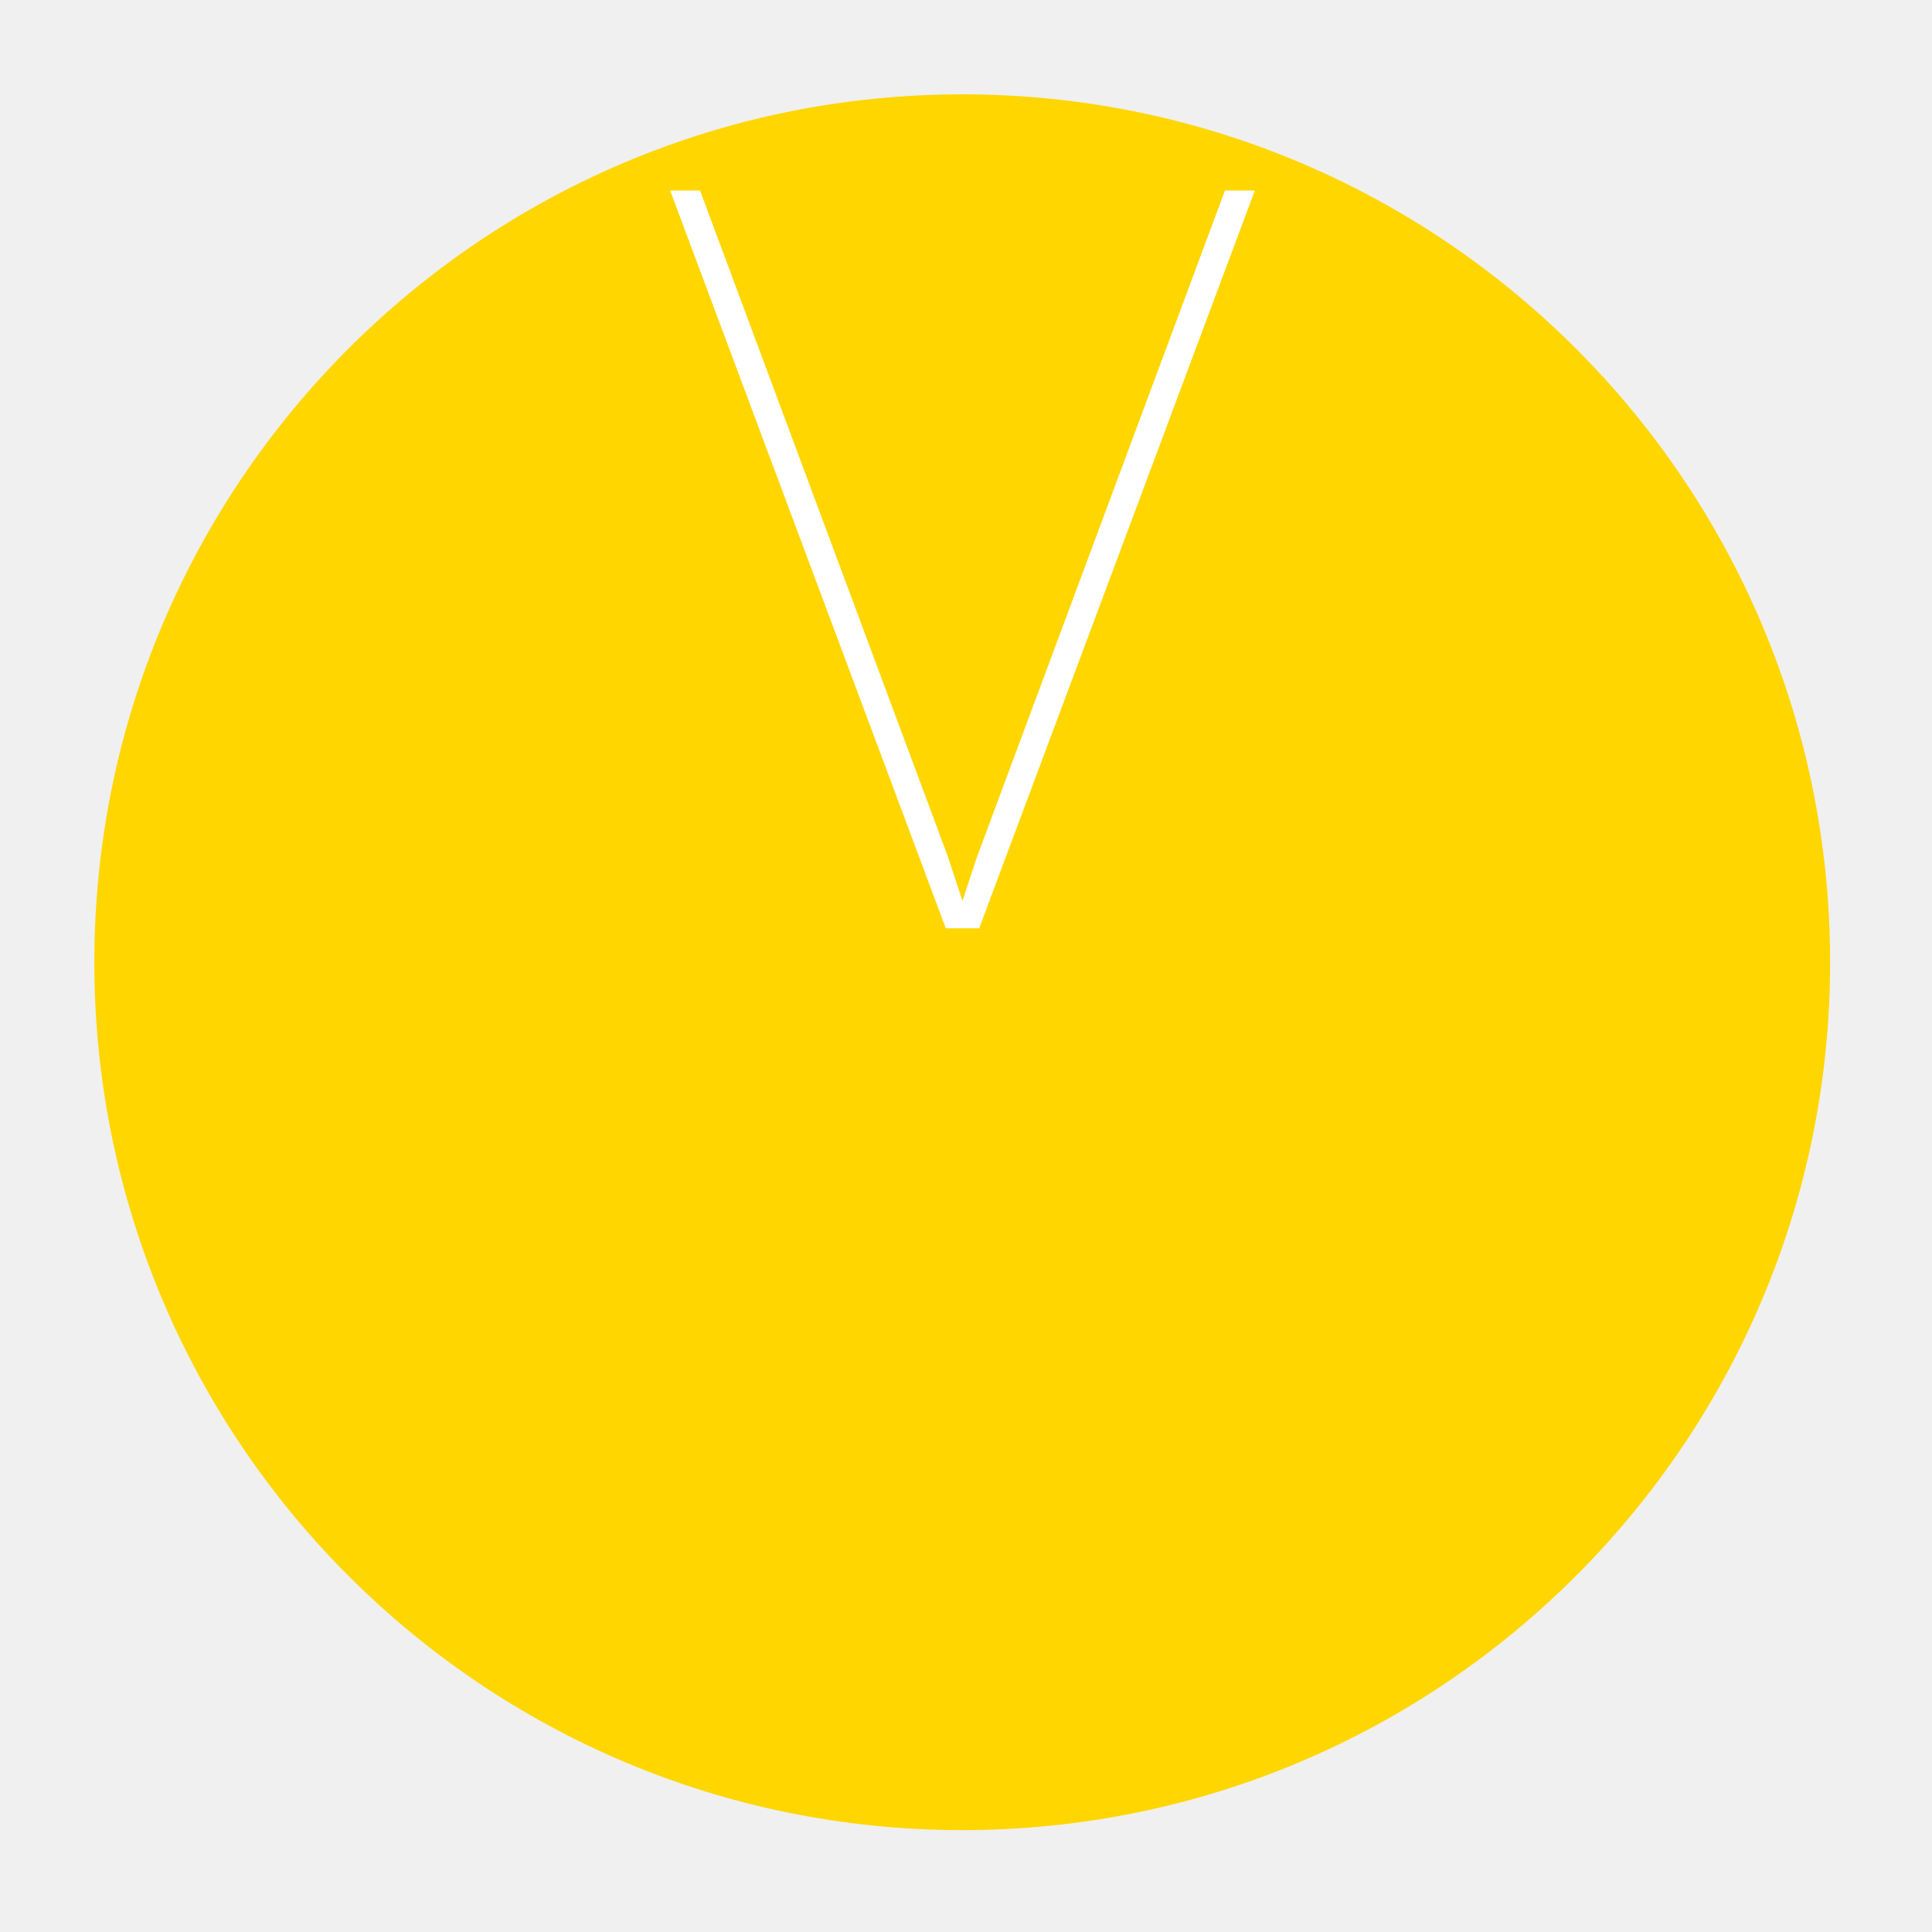
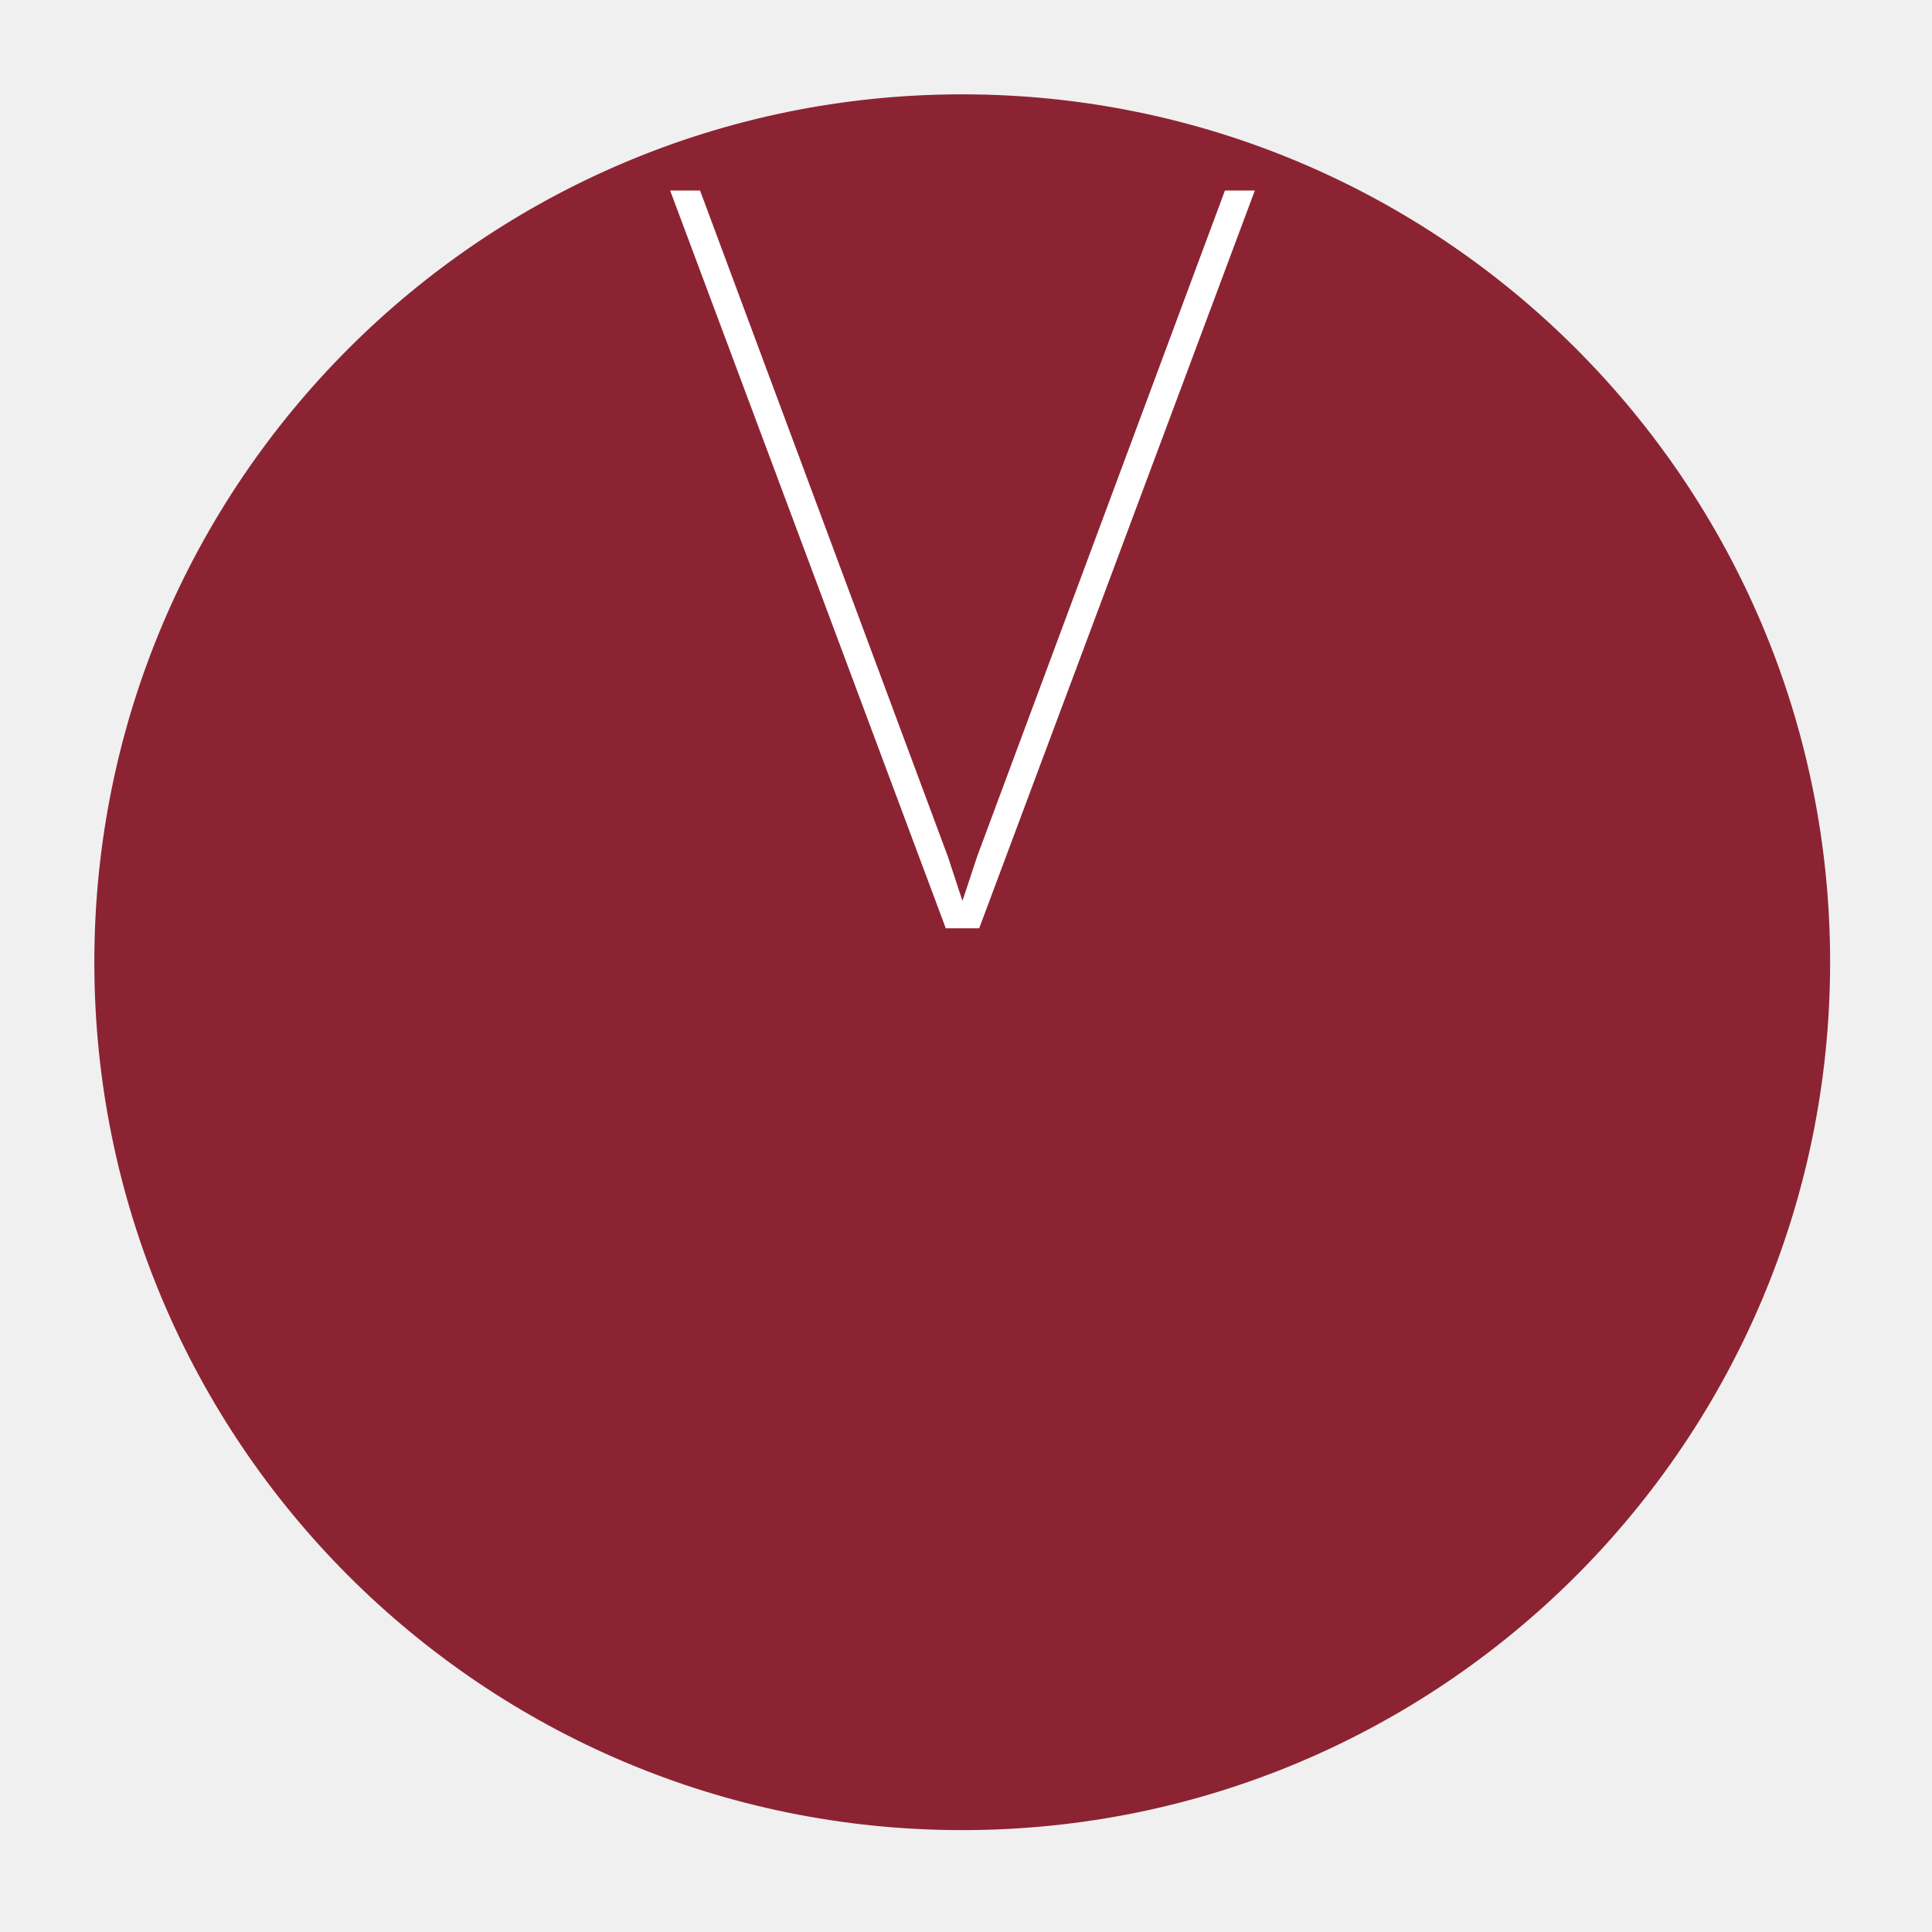
<svg xmlns="http://www.w3.org/2000/svg" width="532" height="532" viewBox="0 0 512 512">
-   <circle cx="255" cy="255" r="230" fill="#ffd600" />
+   <circle cx="255" cy="255" r="230" fill="#8c2333" />
  <text x="255" y="246" alignment-baseline="central" text-anchor="middle" fill="#fff" font-size="275" font-weight="100" font-family="Roboto">V</text>
</svg>
